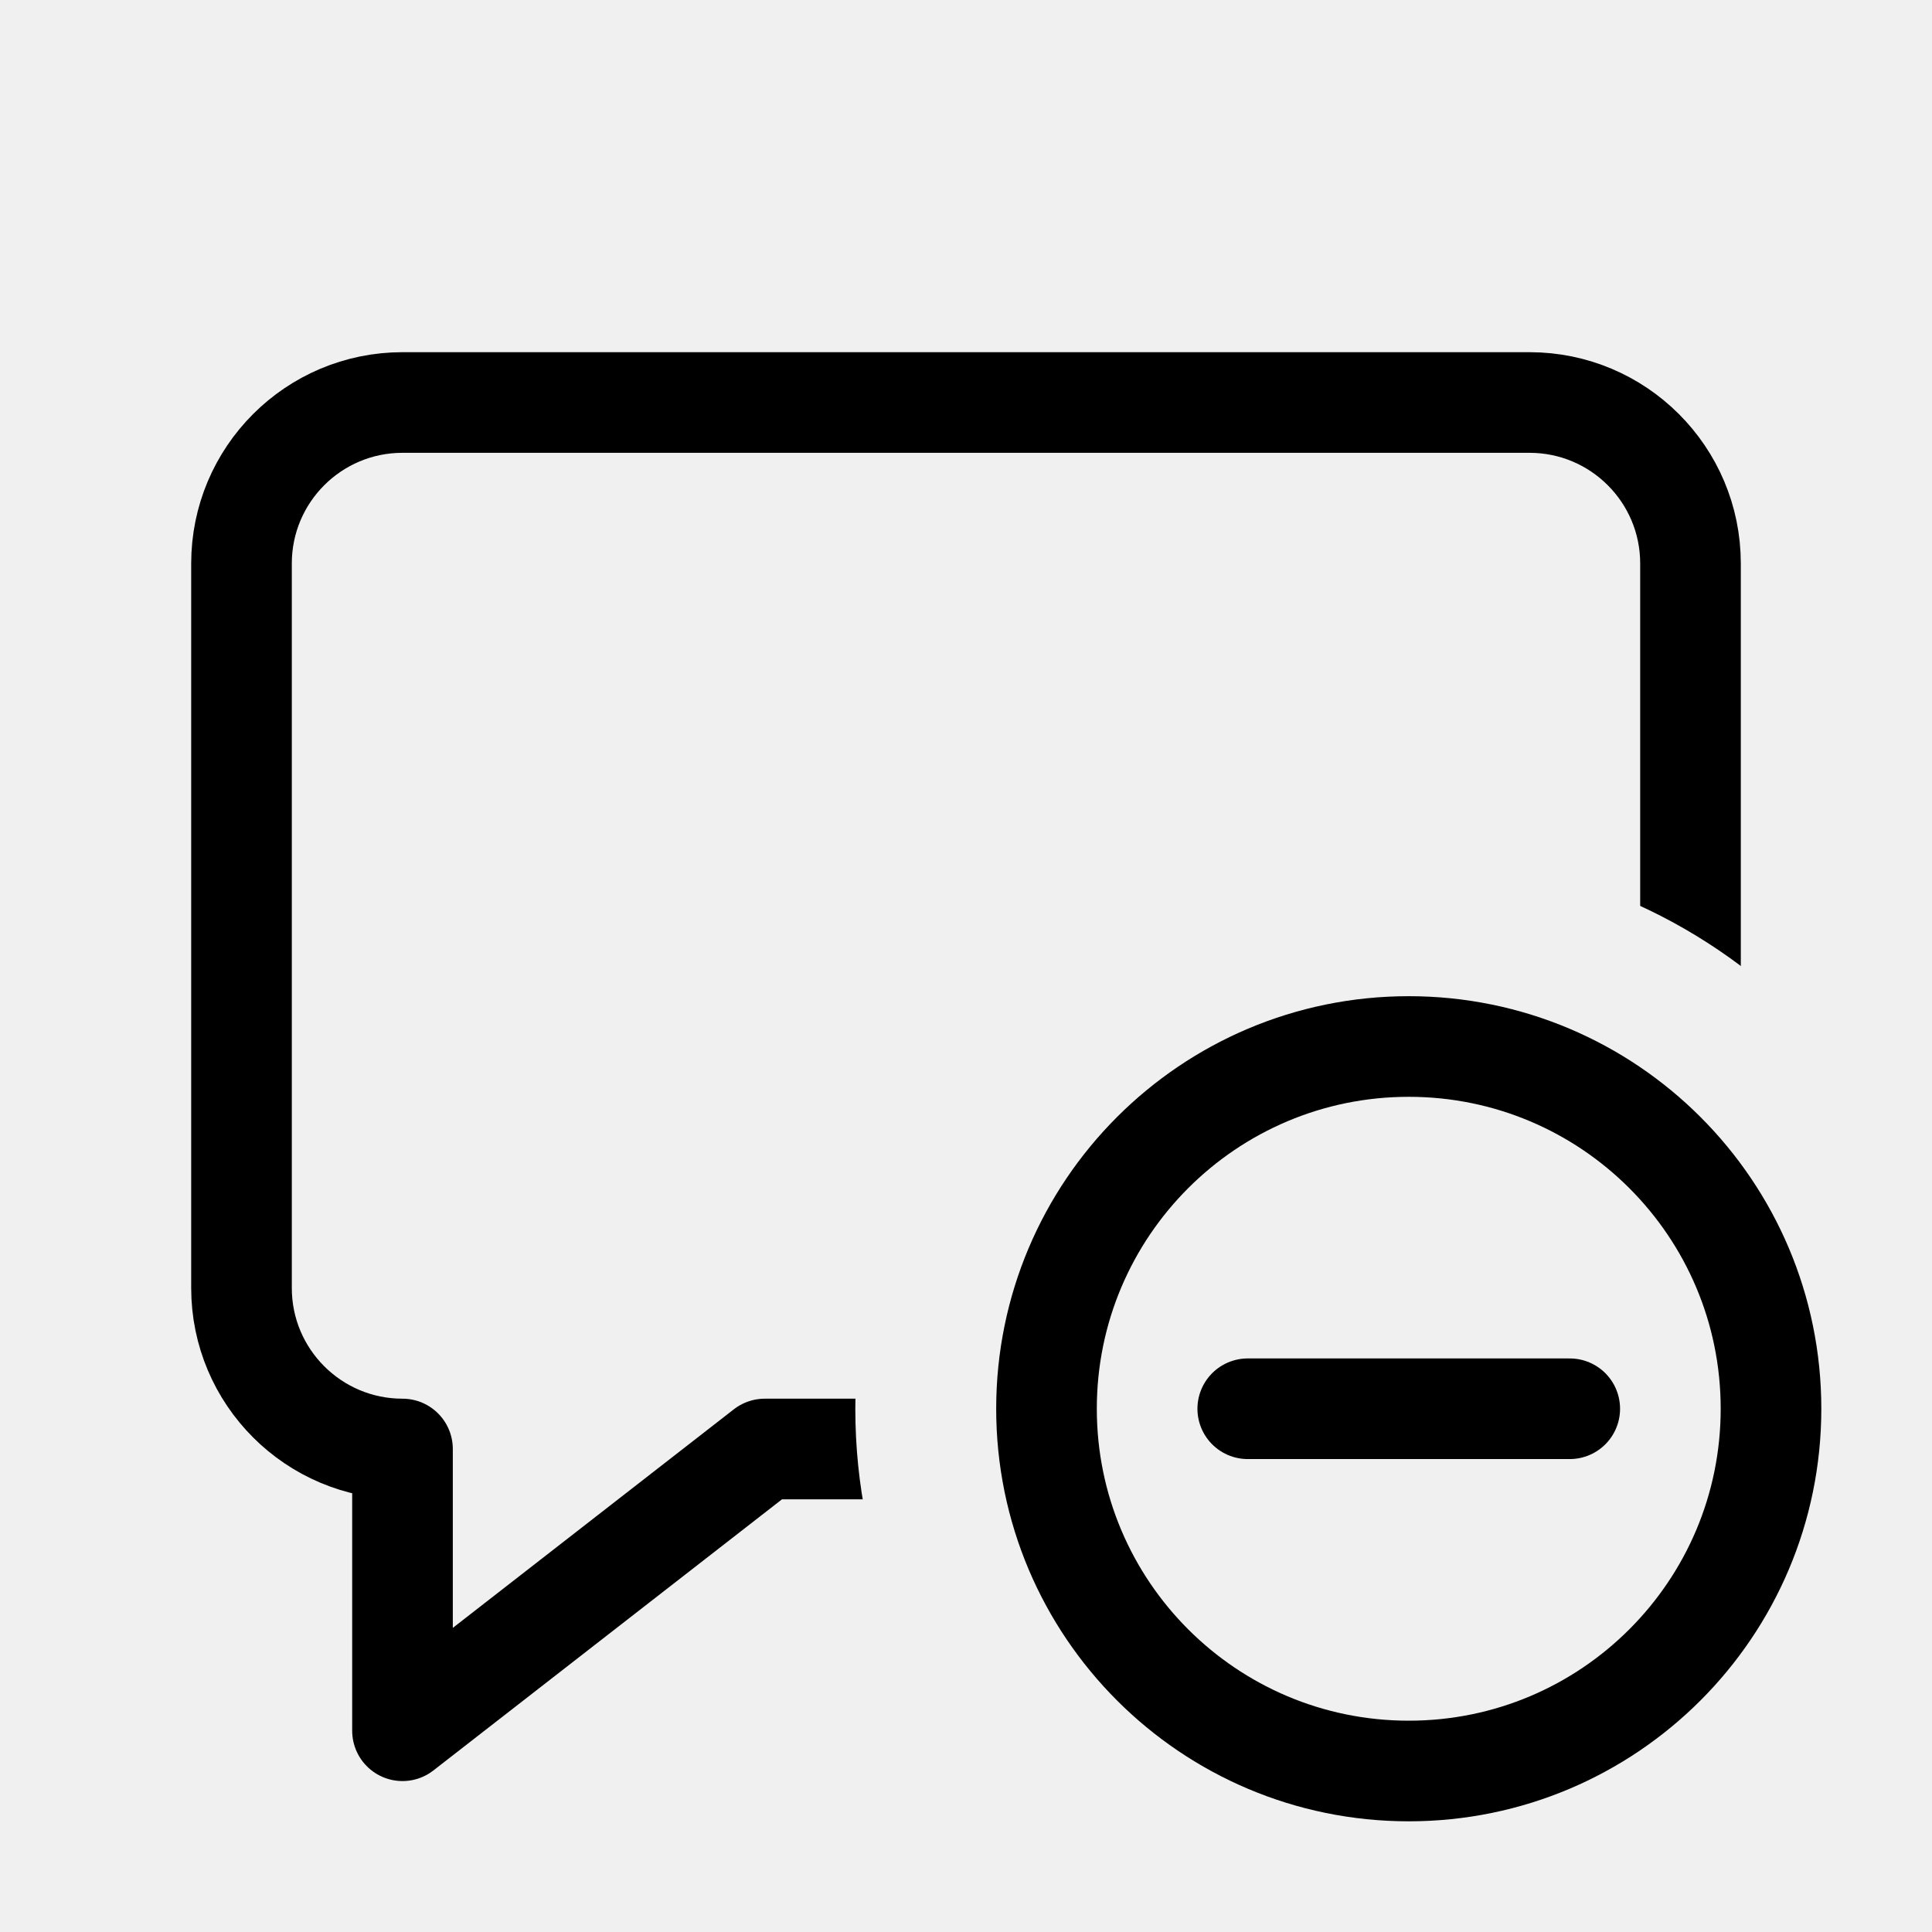
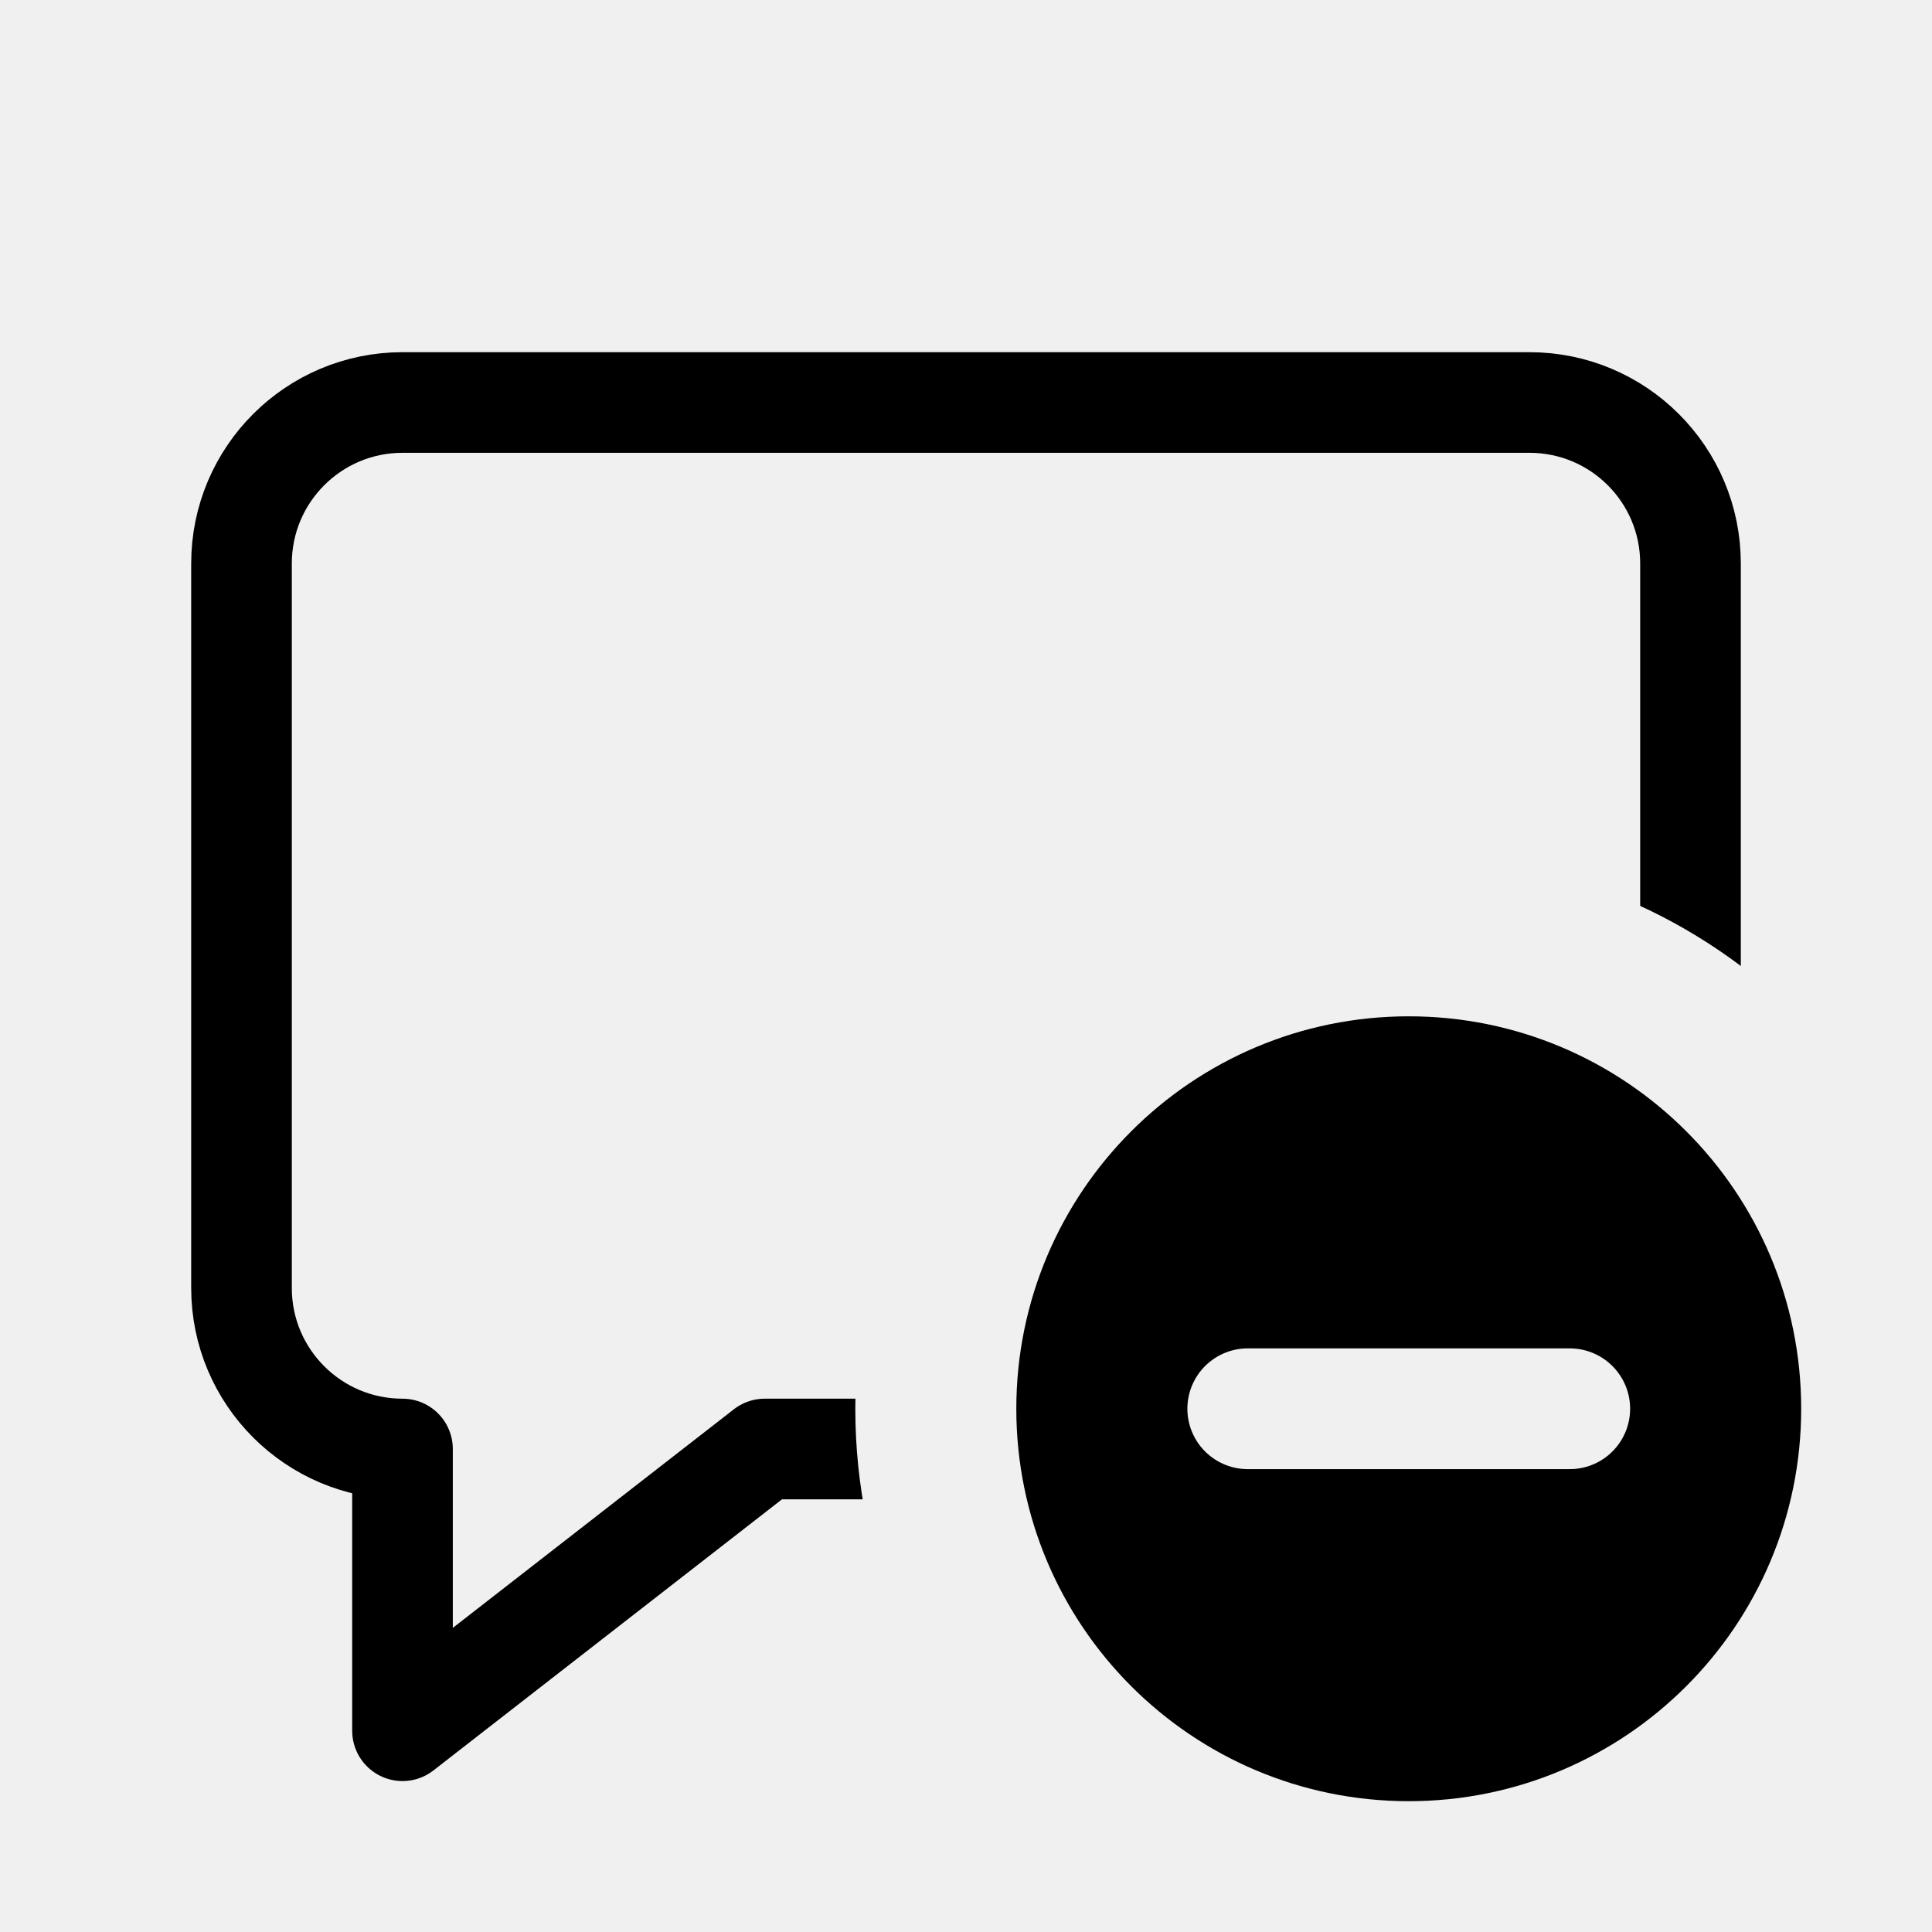
<svg xmlns="http://www.w3.org/2000/svg" viewBox="0 0 24 24" fill="none" stroke="currentColor" stroke-width="1.25" stroke-linecap="round" stroke-linejoin="round">
  <mask id="ff-chat-minus">
    <path d="M0 0h24v24H0z" fill="#fff" />
    <path d="M11.25 17.5a6.25 6.25 0 1 0 12.5 0a6.25 6.25 0 1 0 -12.5 0z" fill="#000" />
  </mask>
  <g mask="url(#ff-chat-minus)">
    <path d="M5 5h14a2 2 0 0 1 2 2v9a2 2 0 0 1-2 2H9.5L5 21.5V18a2 2 0 0 1-2-2V7a2 2 0 0 1 2-2z" />
  </g>
-   <circle cx="17.5" cy="17.5" r="4.5" />
-   <path d="M15.5 17.5h4" />
+   <mask id="ff-chat-minus-b">
+     <path d="M0 0h24v24H0z" fill="#fff" />
+     <path d="M15.5 17.5h4" fill="none" stroke="#000" stroke-width="1.5" stroke-linecap="round" stroke-linejoin="round" />
+   </mask>
+   <g mask="url(#ff-chat-minus-b)">
+     <circle cx="17.5" cy="17.5" r="4.25" fill="currentColor" />
+   </g>
</svg>
